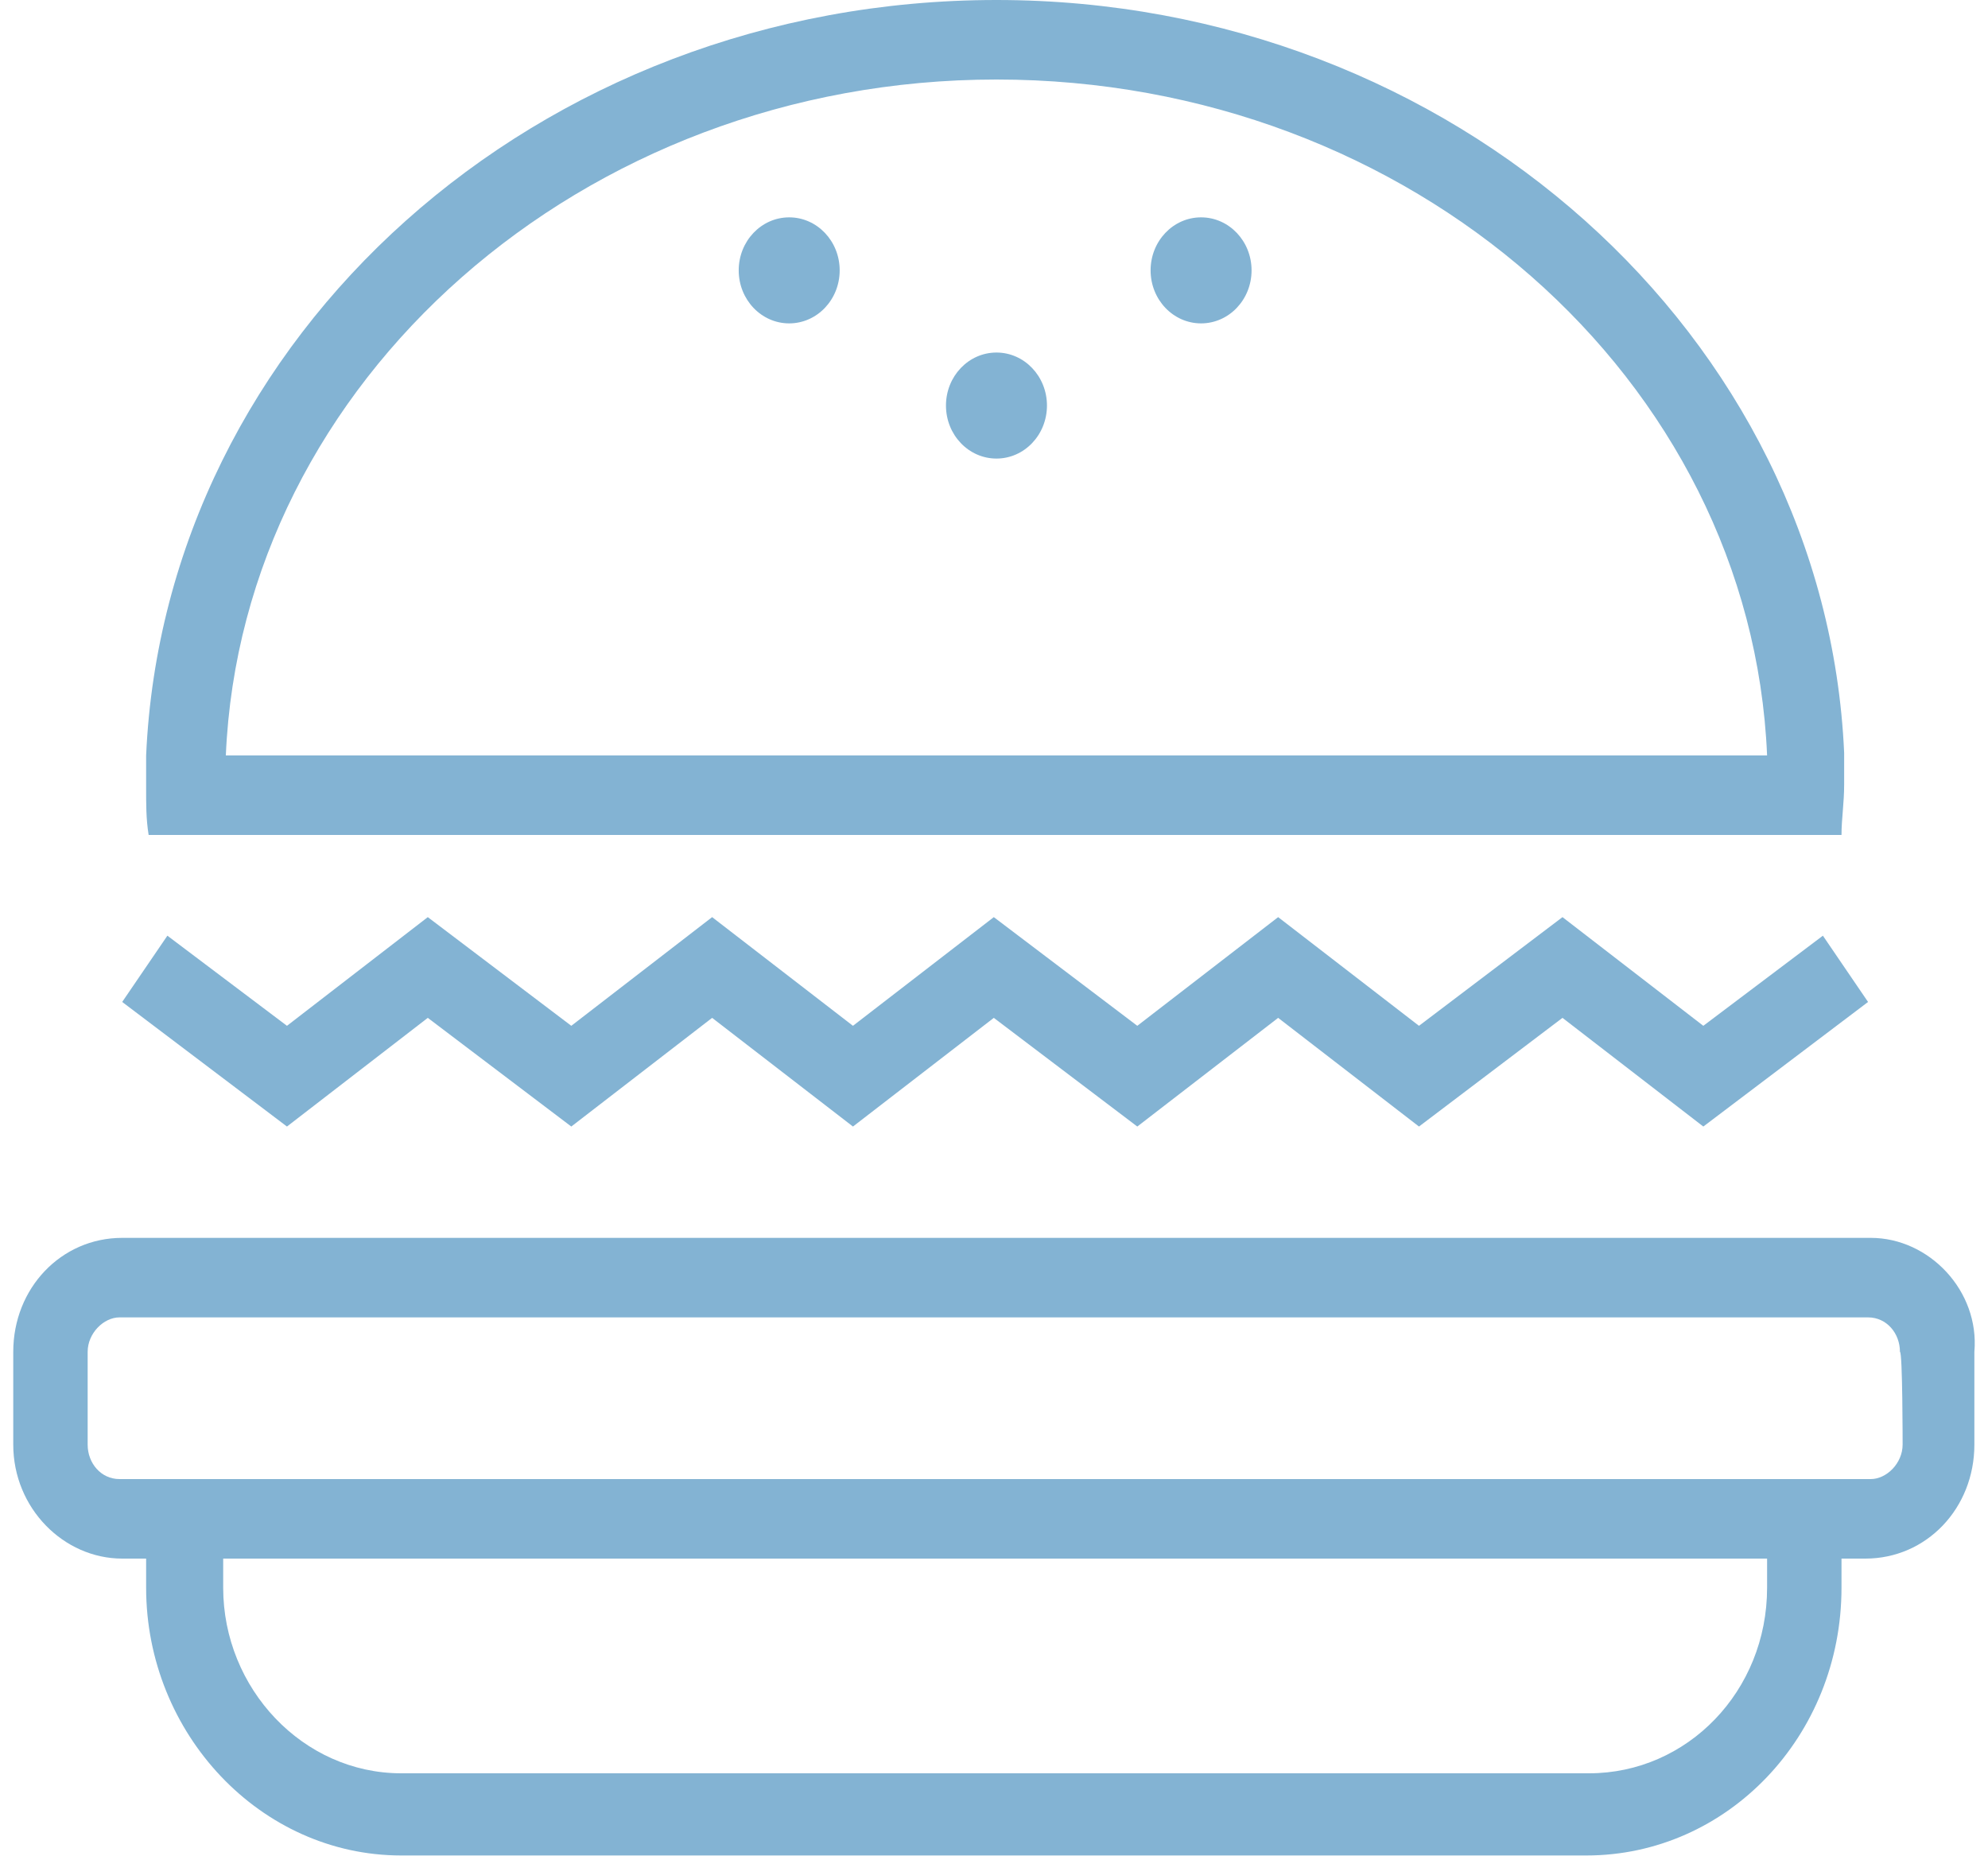
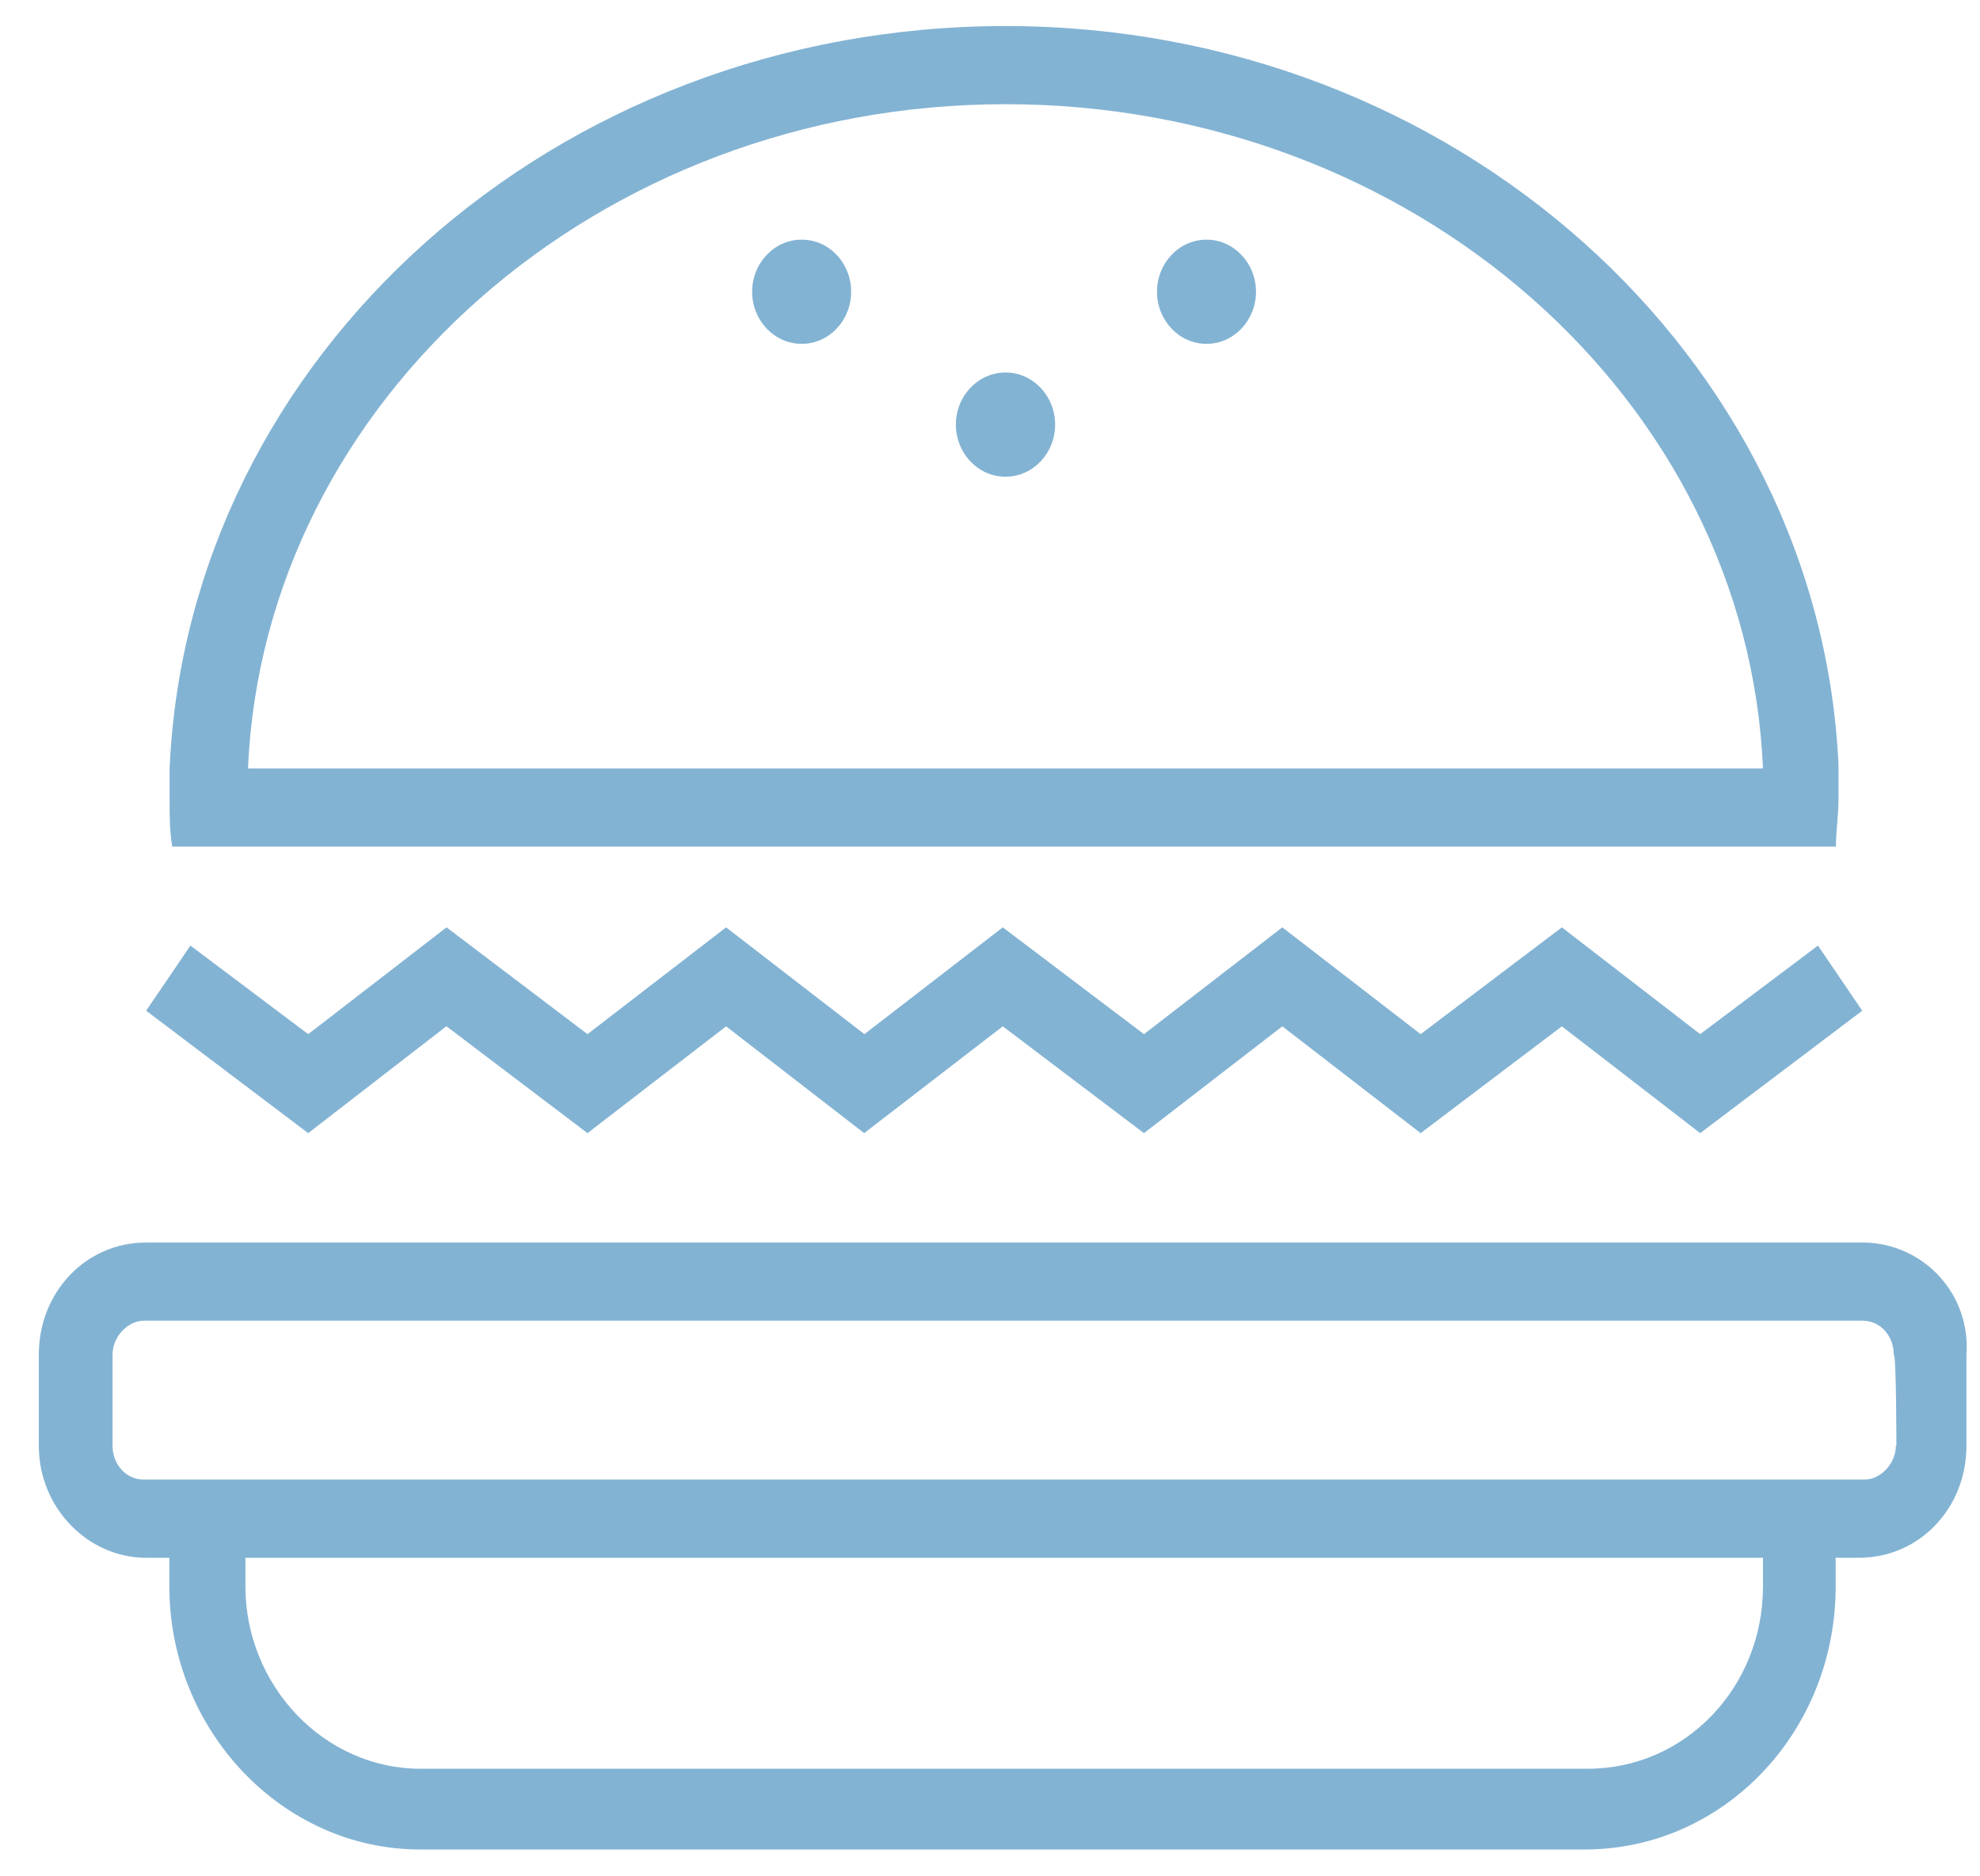
- <svg xmlns="http://www.w3.org/2000/svg" width="75" height="70" viewBox="0 0 75 70" fill="none">
-   <path d="M70.576 46.7H4.61C2.305 46.7 0.5 48.6 0.5 51V54.5C0.5 56.9 2.405 58.8 4.61 58.8H5.513V59.9C5.513 65.4 9.823 70 15.137 70H59.849C65.162 70 69.473 65.5 69.473 59.9V58.8H70.375C72.681 58.8 74.486 56.9 74.486 54.5V51C74.686 48.7 72.781 46.7 70.576 46.7ZM66.666 59.9C66.666 63.8 63.658 66.9 59.949 66.9H15.137C11.427 66.9 8.42 63.7 8.42 59.9V58.8H66.666V59.9ZM71.779 54.5C71.779 55.2 71.177 55.8 70.576 55.8H4.51C3.808 55.8 3.307 55.2 3.307 54.5V51C3.307 50.3 3.909 49.7 4.51 49.7H70.475C71.177 49.7 71.678 50.3 71.678 51C71.779 51 71.779 54.5 71.779 54.5Z" fill="#83B3D3" />
-   <path d="M16.139 38.4L21.553 42.5L26.866 38.4L32.179 42.5L37.493 38.4L42.906 42.5L48.22 38.4L53.533 42.5L58.947 38.4L64.26 42.5L70.475 37.8L68.771 35.3L64.26 38.7L58.947 34.6L53.533 38.7L48.22 34.6L42.906 38.7L37.493 34.6L32.179 38.7L26.866 34.6L21.553 38.7L16.139 34.6L10.826 38.7L6.315 35.3L4.61 37.8L10.826 42.5L16.139 38.4Z" fill="#83B3D3" />
-   <path d="M8.52 31.5H69.473C69.473 30.9 69.573 30.3 69.573 29.6C69.573 29.2 69.573 28.8 69.573 28.4C68.871 12.7 54.836 0 37.593 0C20.25 0 6.214 12.7 5.513 28.5C5.513 28.9 5.513 29.3 5.513 29.7C5.513 30.3 5.508 30.9 5.608 31.5H8.52ZM37.593 3C53.232 3 66.064 14.3 66.666 28.5H8.52C9.122 14.4 21.954 3 37.593 3Z" fill="#83B3D3" />
-   <path d="M37.593 17.3C38.645 17.3 39.498 16.405 39.498 15.3C39.498 14.195 38.645 13.3 37.593 13.3C36.541 13.3 35.688 14.195 35.688 15.3C35.688 16.405 36.541 17.3 37.593 17.3Z" fill="#83B3D3" />
-   <path d="M29.773 12.2C30.825 12.2 31.678 11.305 31.678 10.2C31.678 9.095 30.825 8.2 29.773 8.2C28.721 8.2 27.869 9.095 27.869 10.2C27.869 11.305 28.721 12.2 29.773 12.2Z" fill="#83B3D3" />
-   <path d="M45.312 12.2C46.364 12.2 47.217 11.305 47.217 10.2C47.217 9.095 46.364 8.2 45.312 8.2C44.26 8.2 43.408 9.095 43.408 10.2C43.408 11.305 44.26 12.2 45.312 12.2Z" fill="#83B3D3" />
+ <svg xmlns="http://www.w3.org/2000/svg" width="76" height="72" fill="none" viewBox="0 0 76 72">
+   <g fill="#83B3D3">
+     <path d="M71.58 47.7H5.6c-2.3 0-4.11 1.9-4.11 4.3v3.5c0 2.4 1.9 4.3 4.11 4.3h.9v1.1c0 5.5 4.31 10.1 9.63 10.1h44.7c5.32 0 9.63-4.5 9.63-10.1v-1.1h.9c2.31 0 4.12-1.9 4.12-4.3V52a4 4 0 0 0-3.91-4.3Zm-3.91 13.2c0 3.9-3.01 7-6.72 7H16.14c-3.71 0-6.72-3.2-6.72-7v-1.1h58.25v1.1Zm5.1-5.4c0 .7-.6 1.3-1.2 1.3H5.52c-.7 0-1.2-.6-1.2-1.3V52c0-.7.6-1.3 1.2-1.3h65.97c.7 0 1.2.6 1.2 1.3.1 0 .1 3.5.1 3.5ZM17.14 39.4l5.41 4.1 5.32-4.1 5.3 4.1 5.32-4.1 5.42 4.1 5.31-4.1 5.31 4.1 5.42-4.1 5.31 4.1 6.22-4.7-1.7-2.5-4.52 3.4-5.31-4.1-5.42 4.1-5.31-4.1-5.31 4.1-5.42-4.1-5.31 4.1-5.31-4.1-5.32 4.1-5.41-4.1-5.31 4.1-4.52-3.4-1.7 2.5 6.22 4.7 5.3-4.1ZM9.52 32.5h60.95c0-.6.1-1.2.1-1.9v-1.2C69.87 13.7 55.84 1 38.6 1 21.25 1 7.21 13.7 6.51 29.5v1.2c0 .6 0 1.2.1 1.8h2.91ZM38.59 4c15.64 0 28.47 11.3 29.08 25.5H9.52C10.12 15.4 22.95 4 38.59 4Z" />
+     <path d="M38.6 18.3c1.05 0 1.9-.9 1.9-2s-.85-2-1.9-2c-1.06 0-1.91.9-1.91 2s.85 2 1.9 2ZM30.77 13.2c1.06 0 1.9-.9 1.9-2s-.84-2-1.9-2c-1.05 0-1.9.9-1.9 2s.85 2 1.9 2ZM46.31 13.2c1.05 0 1.9-.9 1.9-2s-.85-2-1.9-2c-1.05 0-1.9.9-1.9 2s.85 2 1.9 2Z" />
+   </g>
</svg>
